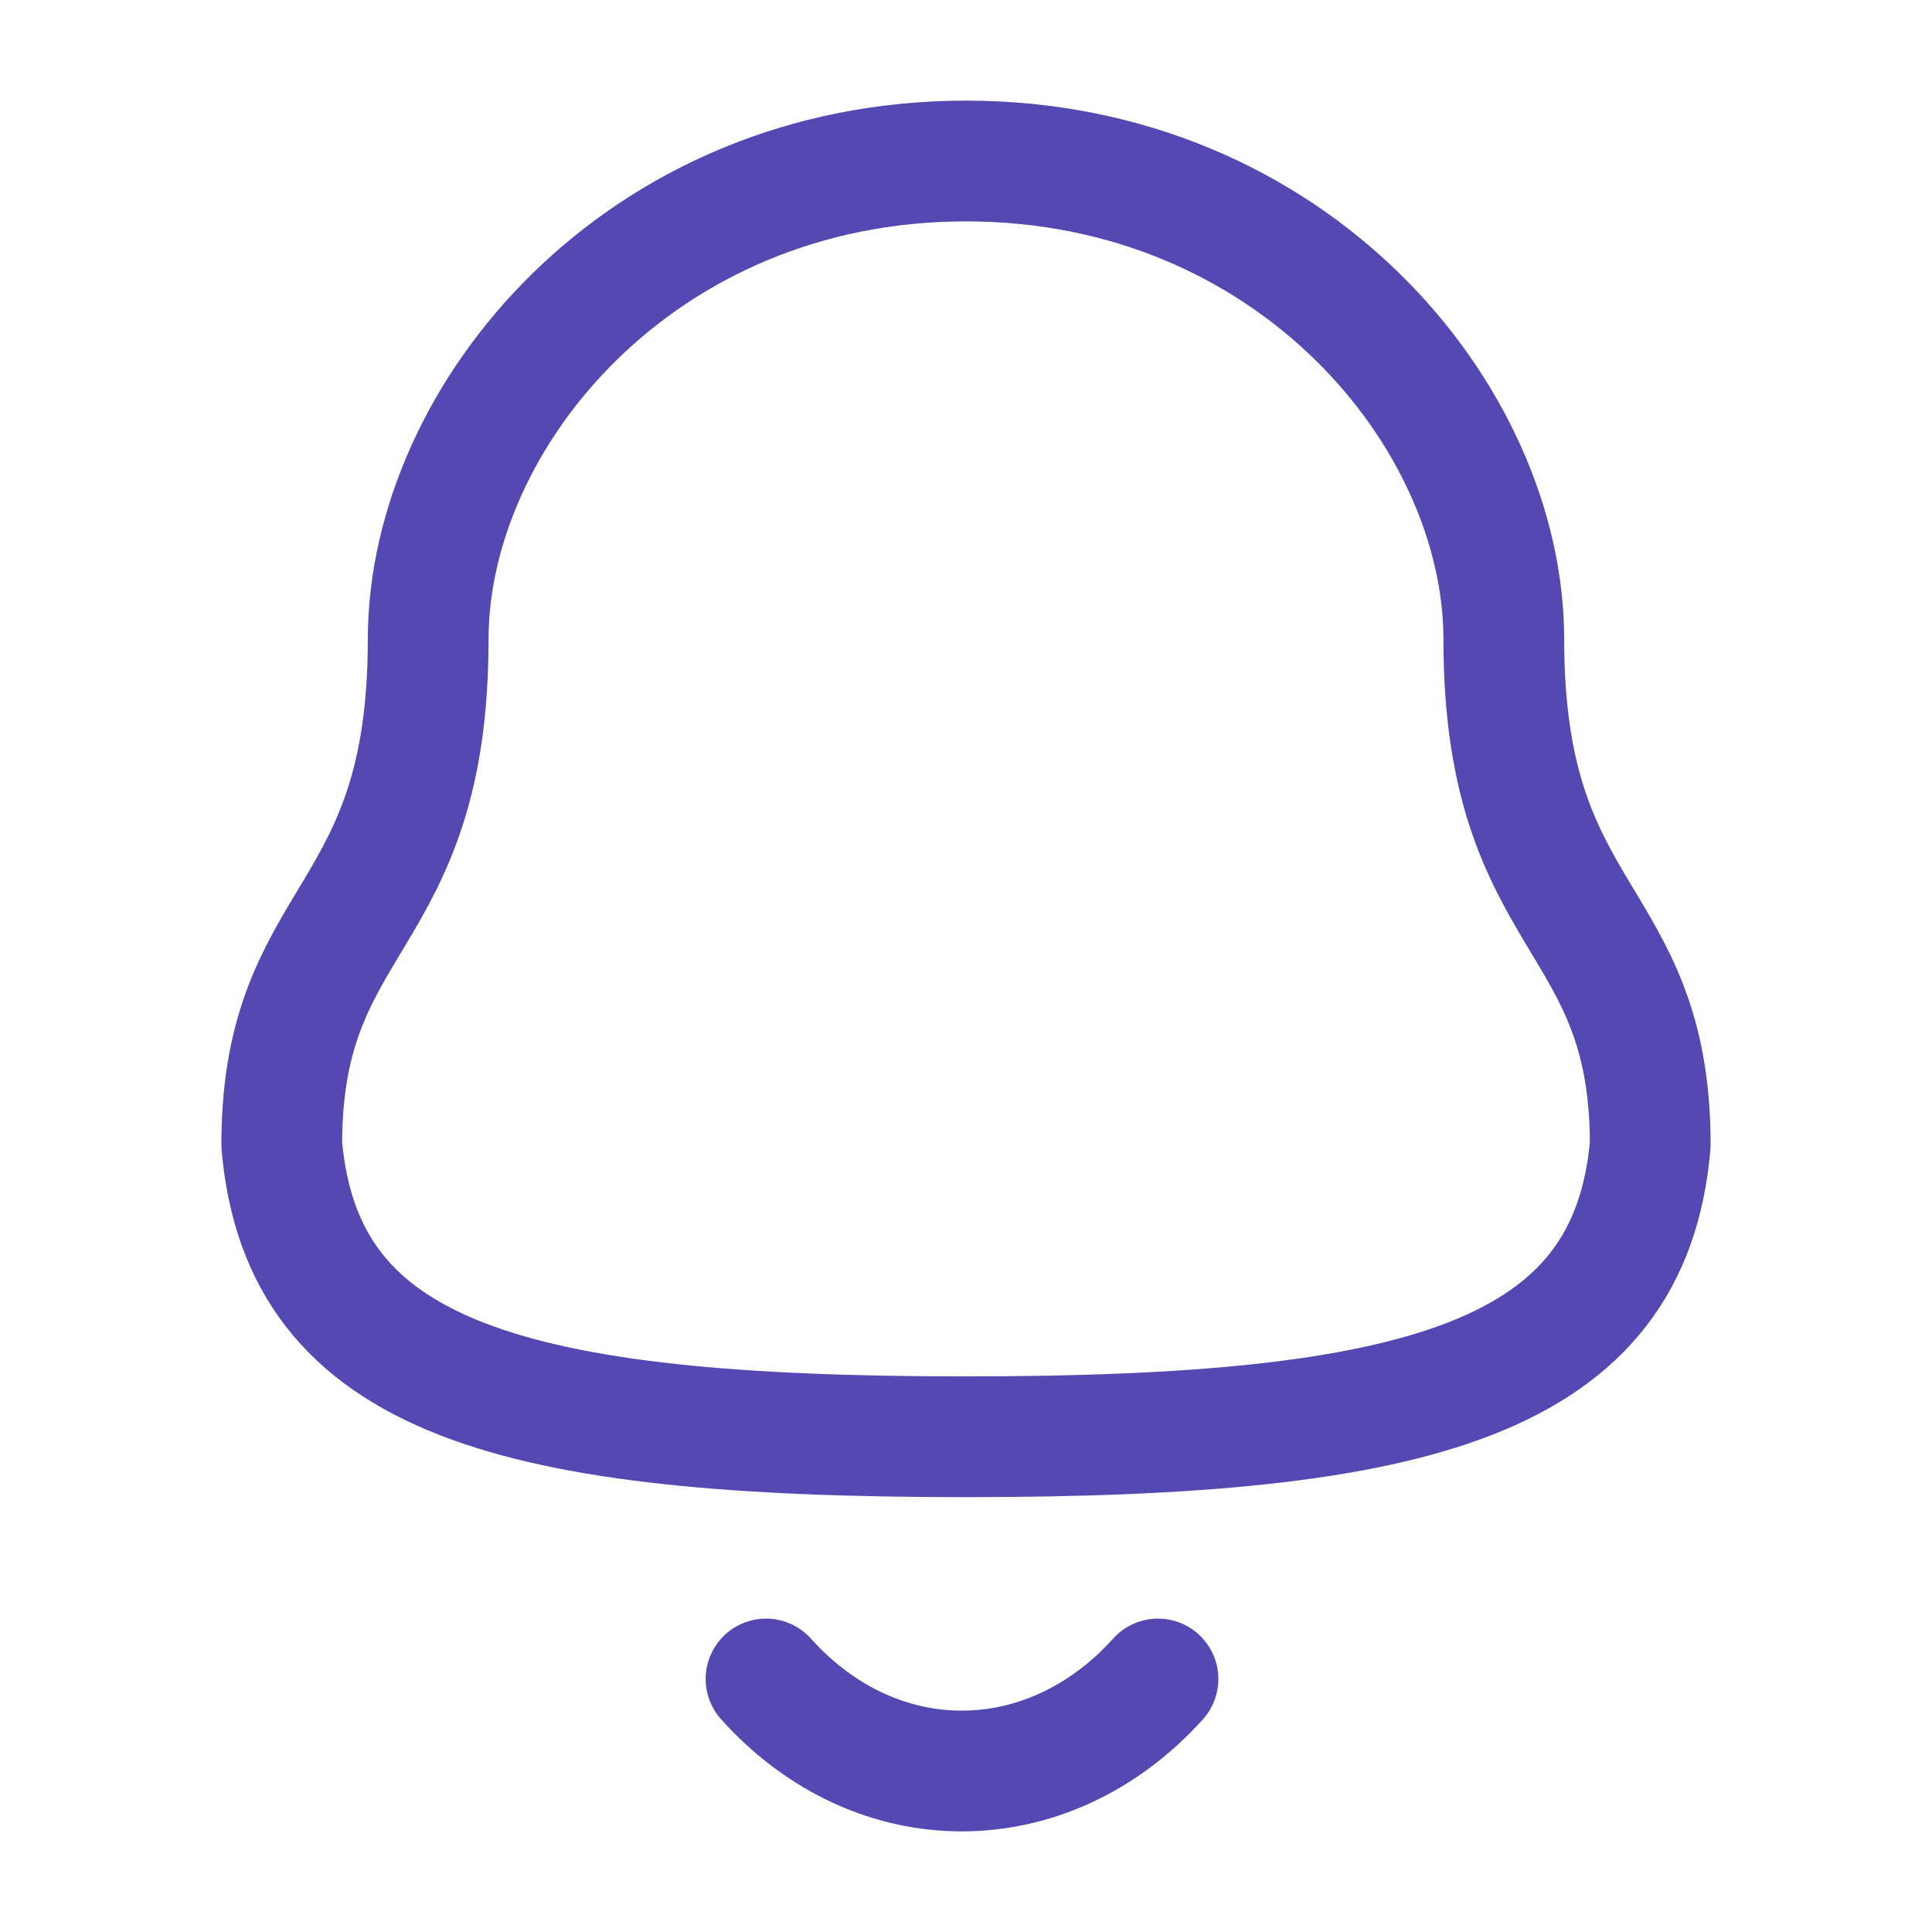
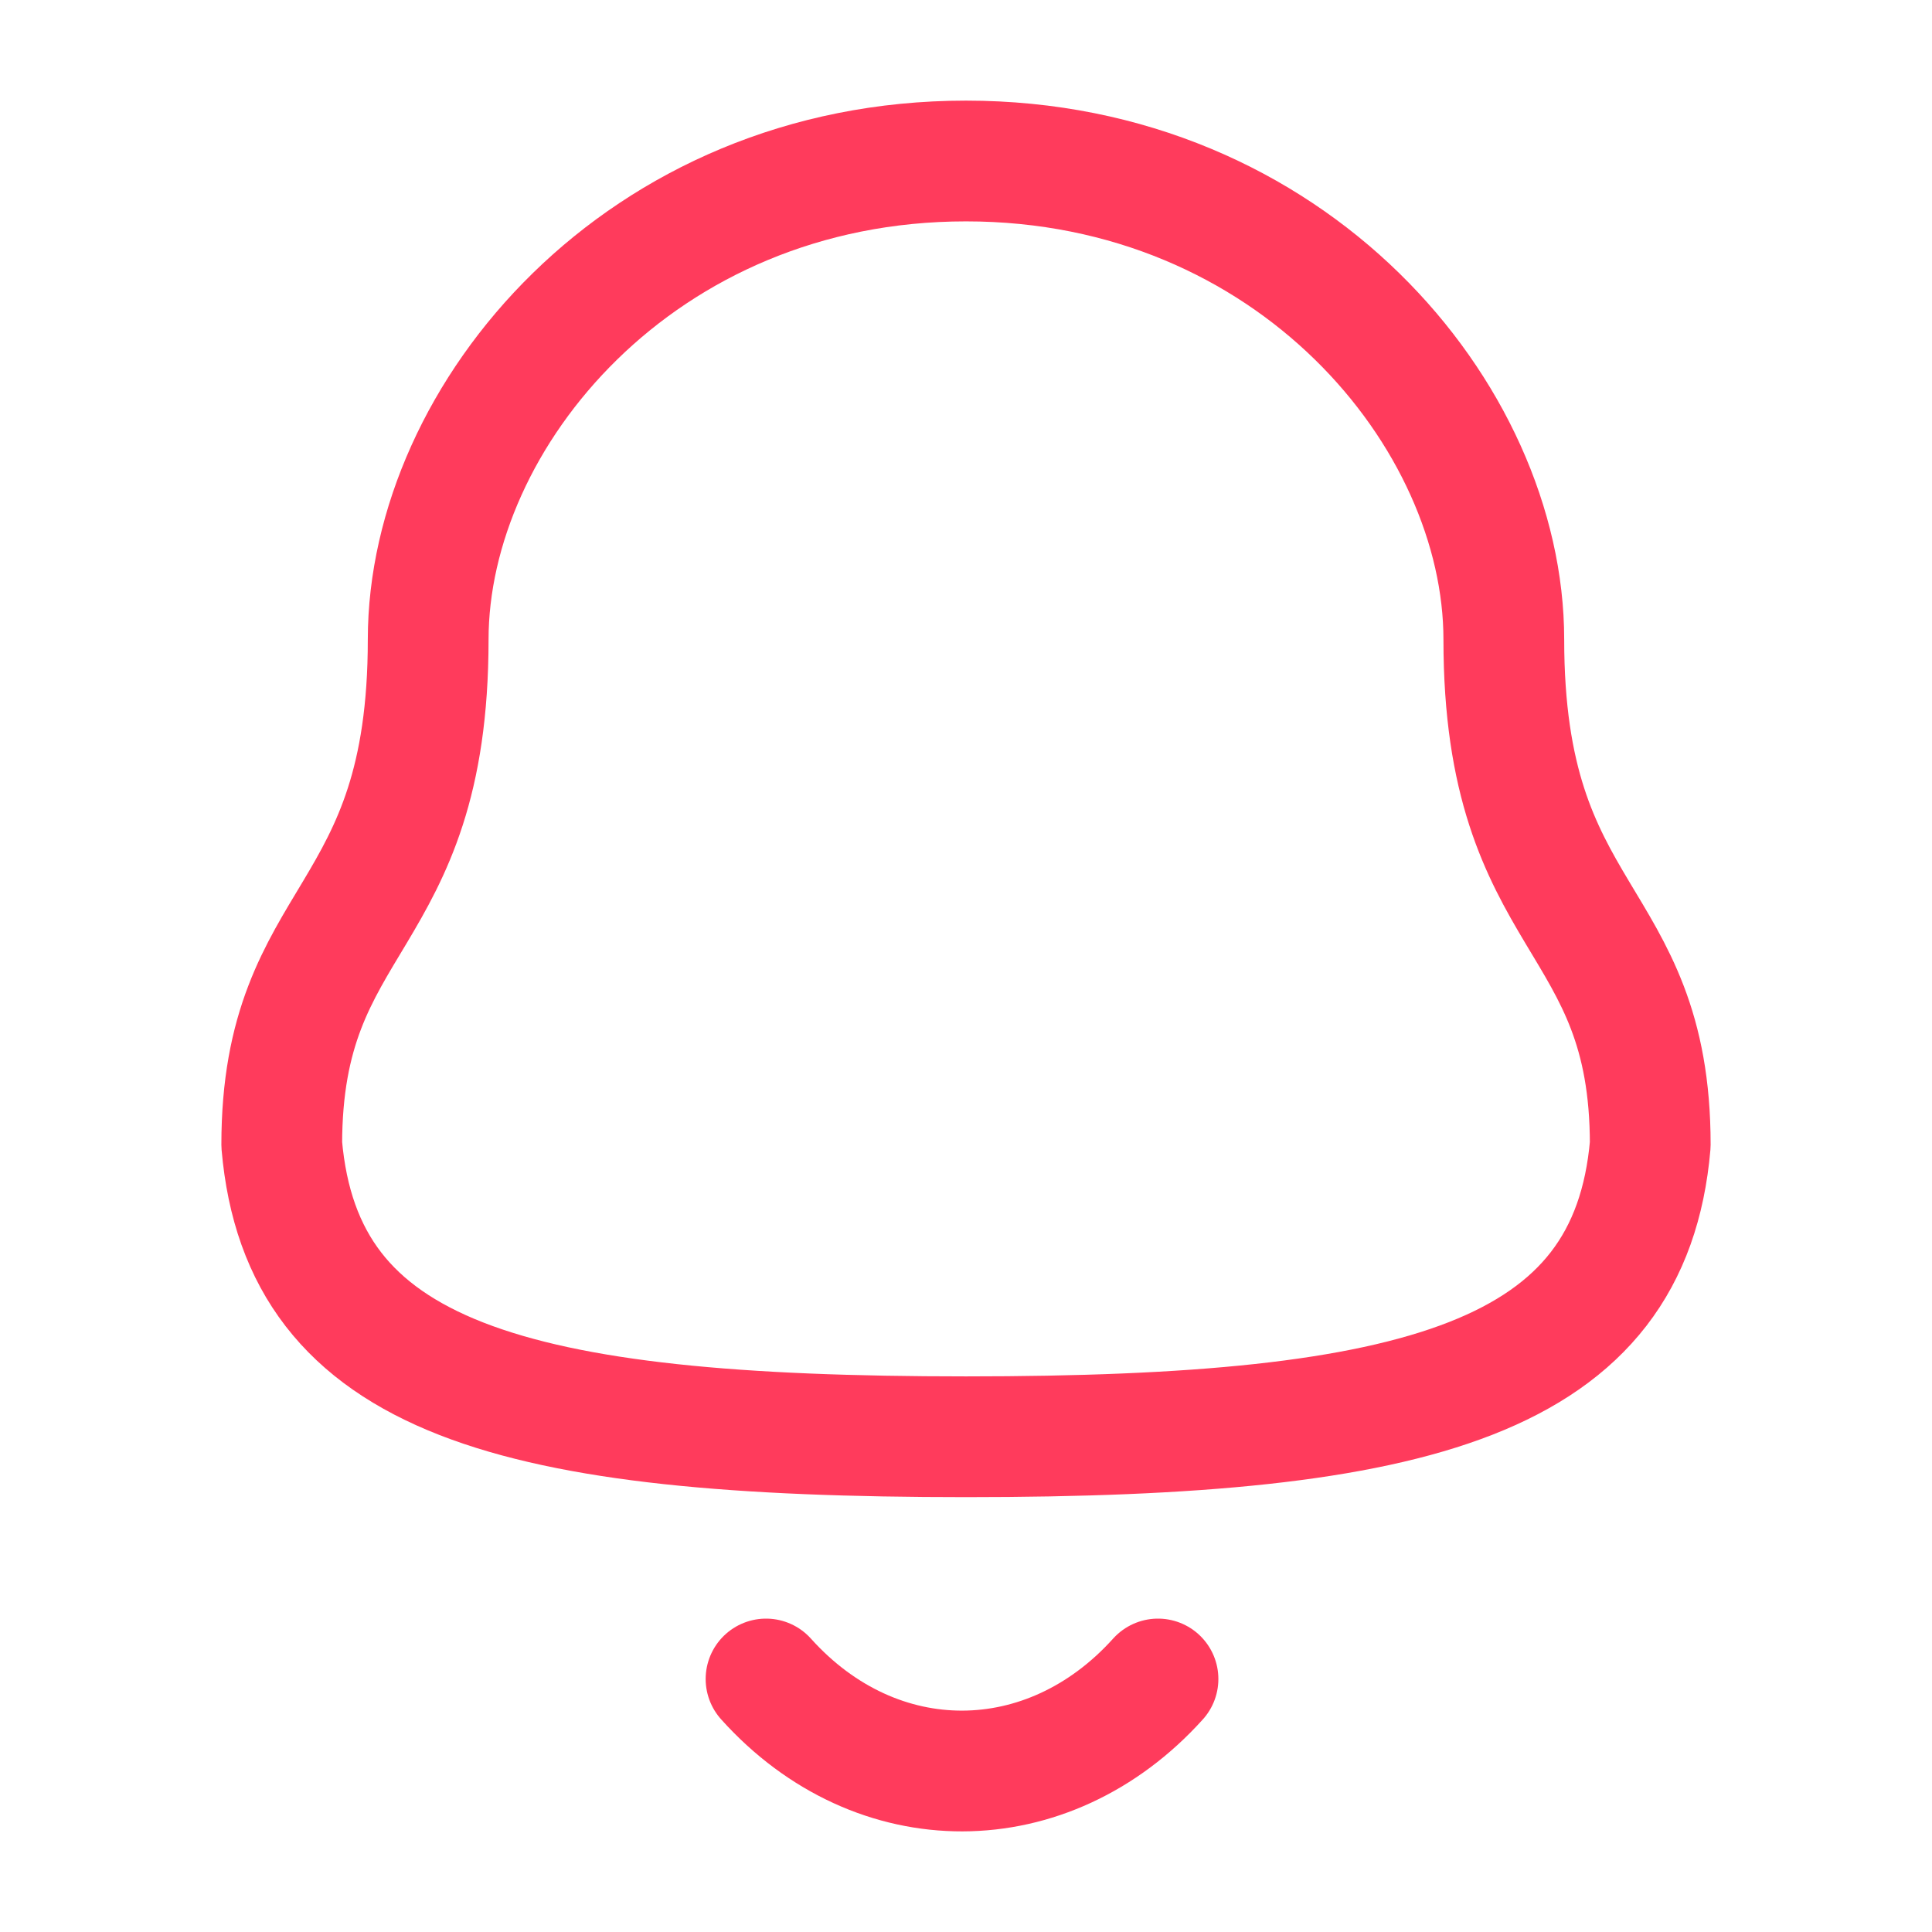
<svg xmlns="http://www.w3.org/2000/svg" width="24" height="24" viewBox="0 0 24 24" fill="none">
-   <path fill-rule="evenodd" clip-rule="evenodd" d="M12 17.848C17.639 17.848 20.248 17.124 20.5 14.22C20.5 11.319 18.681 11.505 18.681 7.945C18.681 5.164 16.045 2 12 2C7.955 2 5.319 5.164 5.319 7.945C5.319 11.505 3.5 11.319 3.5 14.22C3.753 17.135 6.362 17.848 12 17.848Z" stroke="#5448B2" stroke-width="1.5" stroke-linecap="round" stroke-linejoin="round" />
-   <path d="M14.385 20.857C13.021 22.372 10.893 22.39 9.516 20.857" stroke="#5448B2" stroke-width="1.5" stroke-linecap="round" stroke-linejoin="round" />
+   <path fill-rule="evenodd" clip-rule="evenodd" d="M12 17.848C17.639 17.848 20.248 17.124 20.5 14.22C20.5 11.319 18.681 11.505 18.681 7.945C18.681 5.164 16.045 2 12 2C7.955 2 5.319 5.164 5.319 7.945C5.319 11.505 3.5 11.319 3.5 14.22C3.753 17.135 6.362 17.848 12 17.848Z" stroke="rgb(255, 59, 92)" stroke-width="1.5" stroke-linecap="round" stroke-linejoin="round" />
+   <path d="M14.385 20.857C13.021 22.372 10.893 22.39 9.516 20.857" stroke="rgb(255, 59, 92)" stroke-width="1.5" stroke-linecap="round" stroke-linejoin="round" />
</svg>
